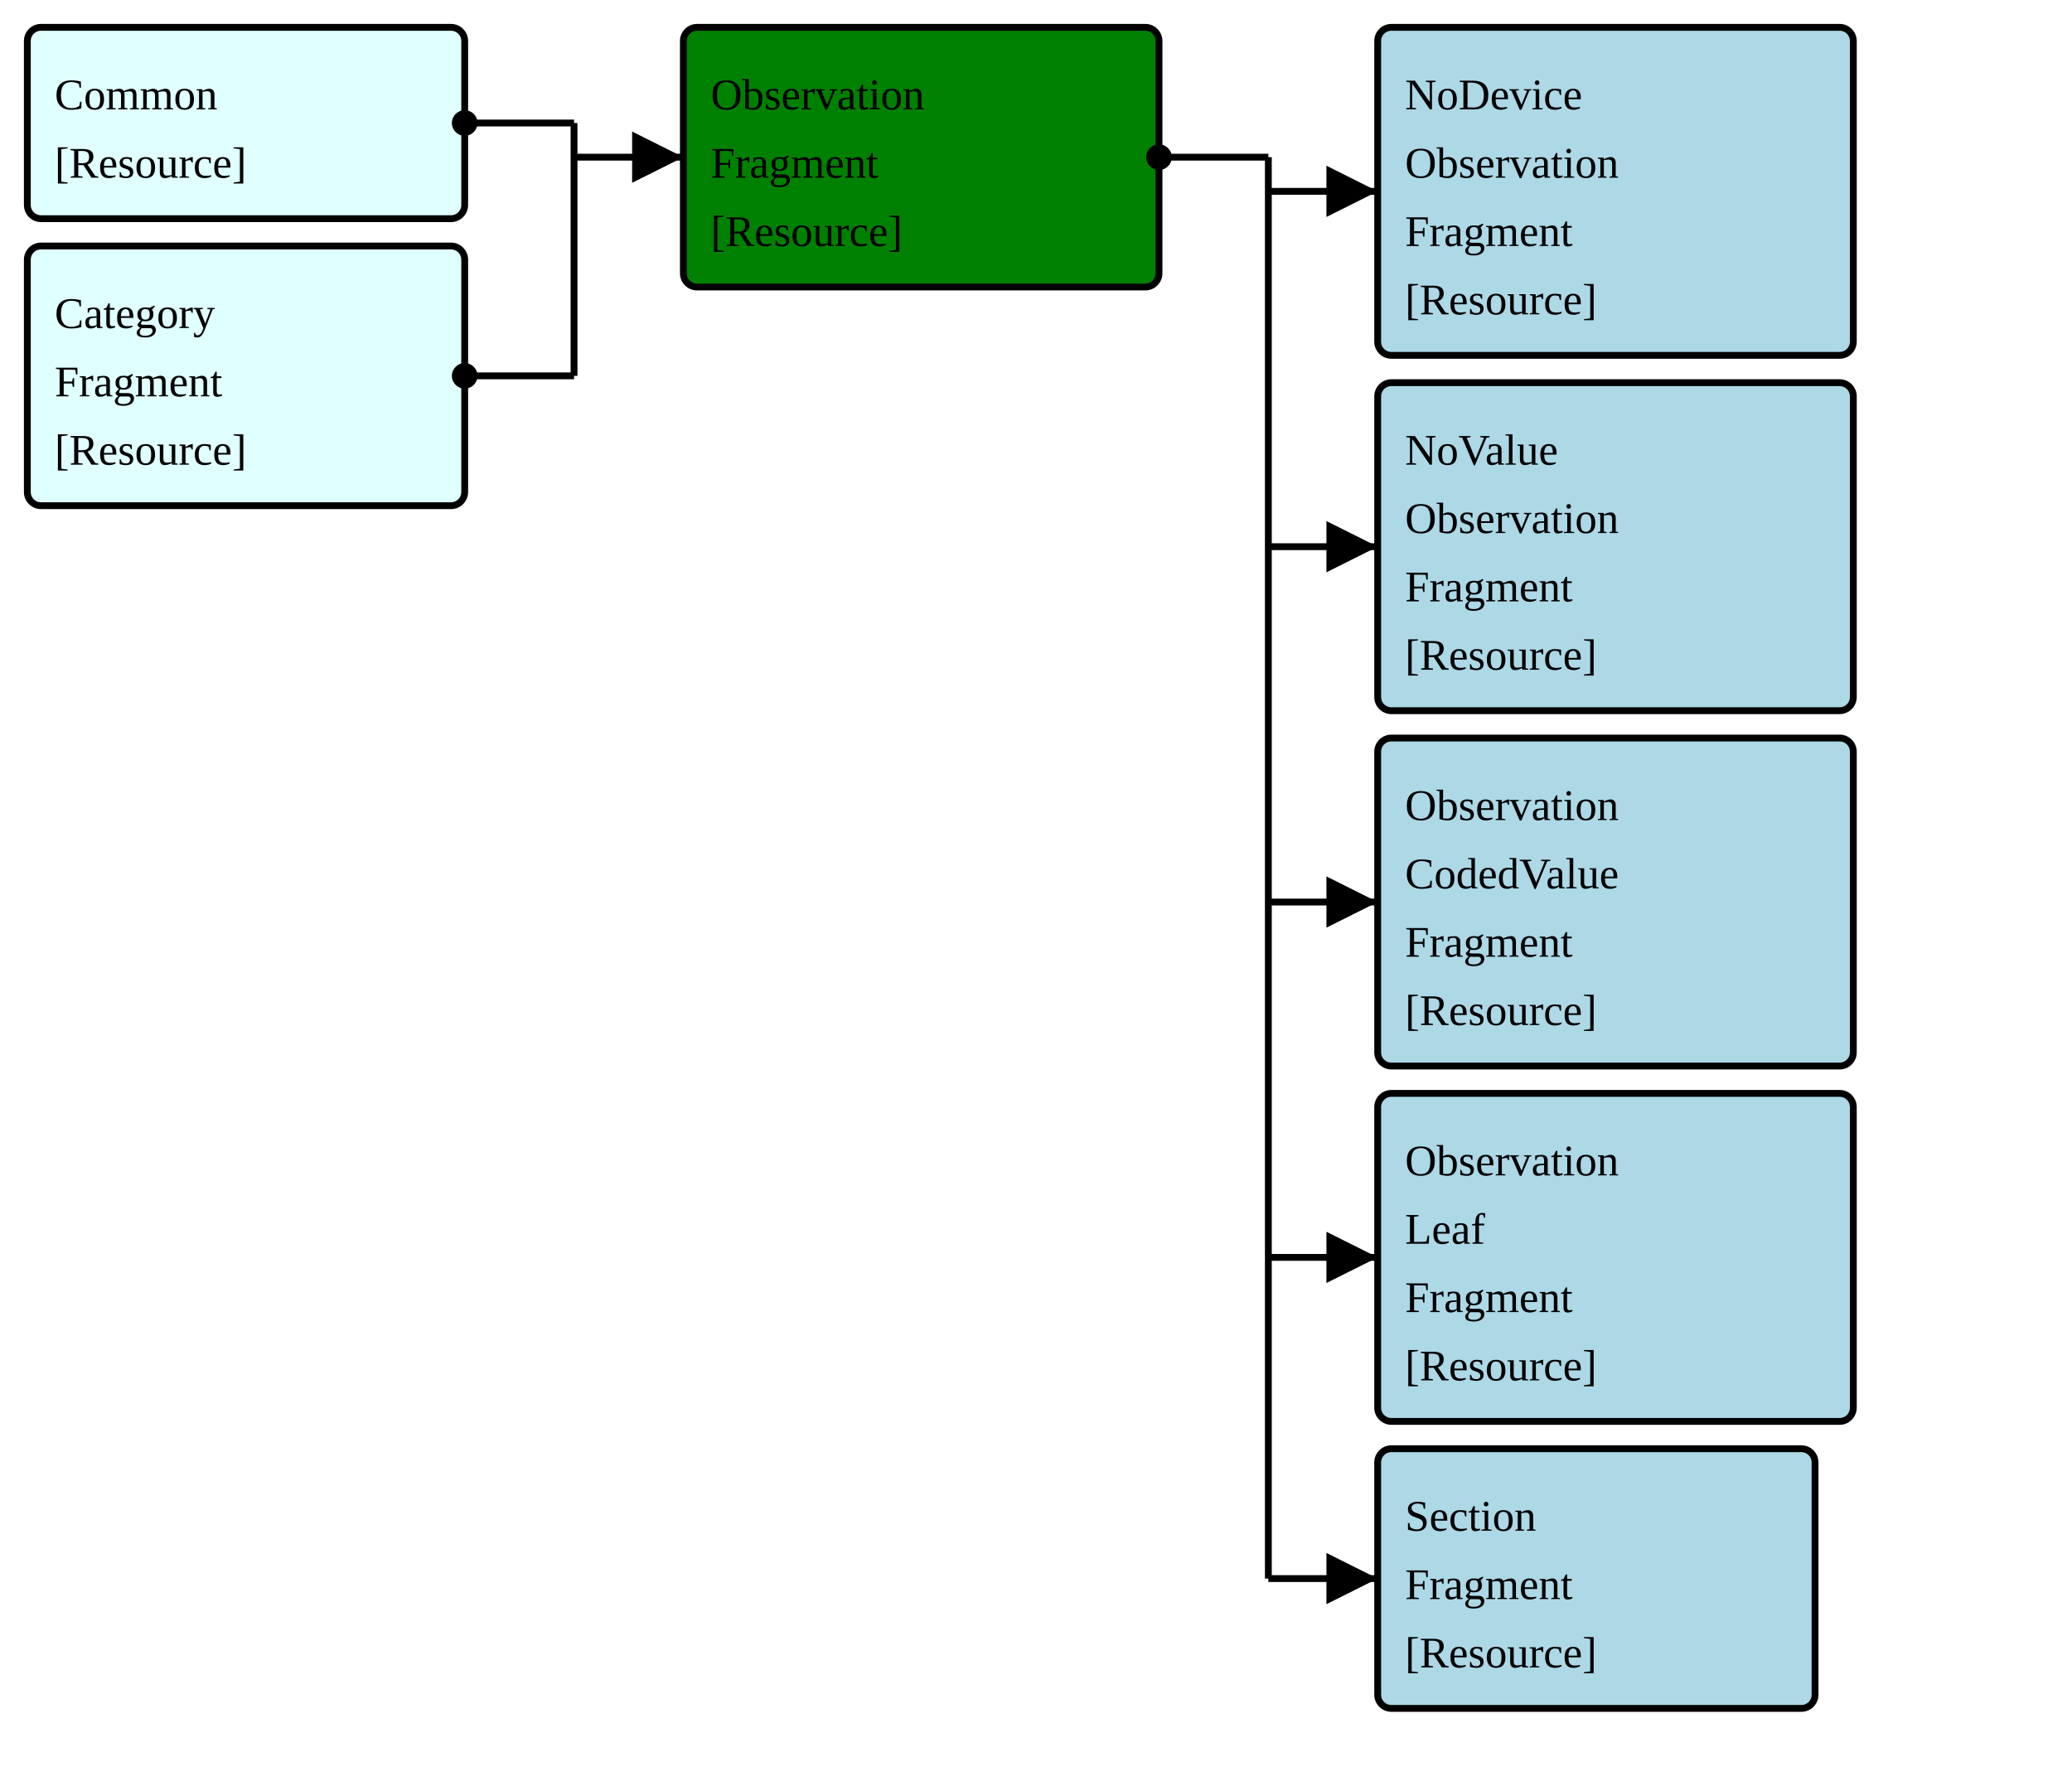
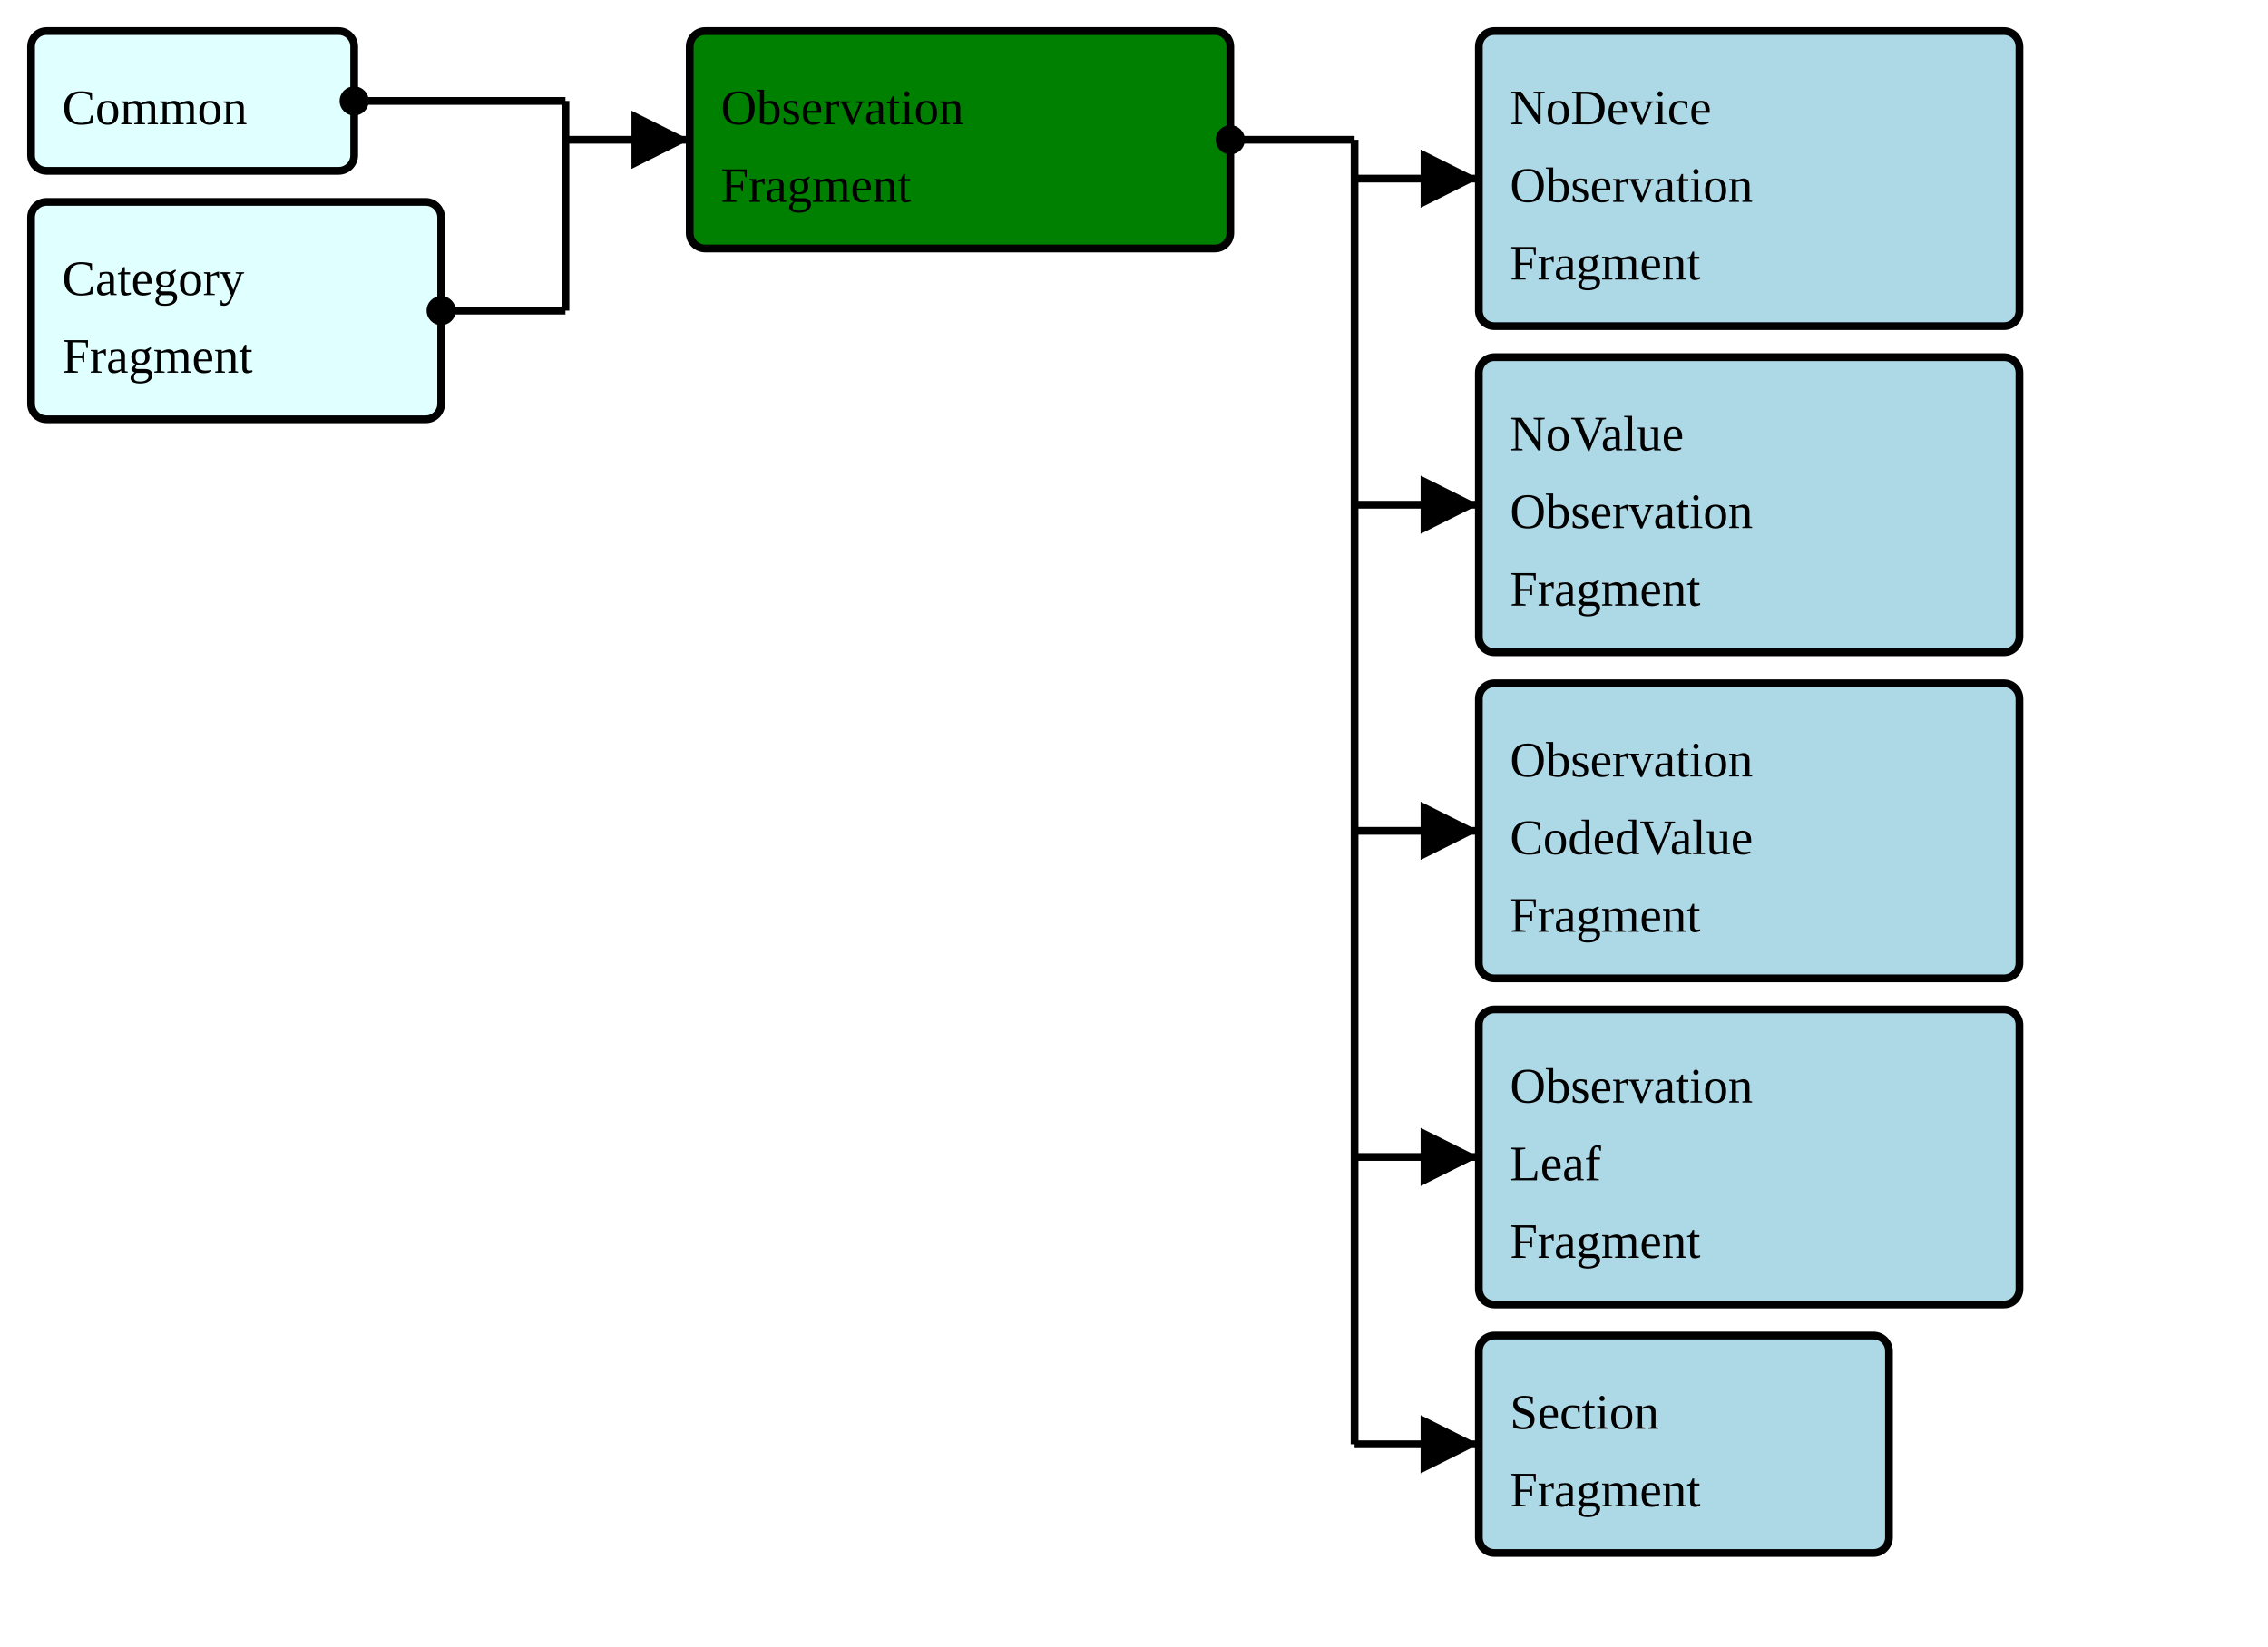
- <svg xmlns="http://www.w3.org/2000/svg" version="1.1" width="568.5" height="491.25">
+ <svg xmlns="http://www.w3.org/2000/svg" version="1.1" width="547.5" height="397.5">
  <defs>
    <marker id="arrowStart" markerWidth="3.75" markerHeight="3.75" markerUnits="px" refX="1.875" refY="1.875">
      <circle fill="Black" stroke-width="0" cx="1.875" cy="1.875" r="1.875" />
    </marker>
    <marker id="arrowEnd" markerWidth="7.5" markerHeight="7.5" markerUnits="px" refX="7.5" refY="3.75">
      <polygon fill="Black" stroke-width="0" points="0 0 7.5 3.75 0 7.5" />
    </marker>
  </defs>
  <g>
    <g>
-       <rect fill="LightCyan" stroke="Black" stroke-width="1.875" x="7.5" y="7.5" width="120" height="52.5" rx="3.75" ry="3.75" />
+       <rect fill="LightCyan" stroke="Black" stroke-width="1.875" x="7.5" y="7.5" width="78" height="33.75" rx="3.75" ry="3.75" />
      <a href="./StructureDefinition-FragmentHeaderFragment.html" target="_blank">
        <text x="15" y="30">Common</text>
      </a>
-       <a href="StructureDefinition-HeaderFragment.html" target="_blank">
-         <text x="15" y="48.75">[Resource]</text>
+     </g>
+     <g>
+       <rect fill="LightCyan" stroke="Black" stroke-width="1.875" x="7.5" y="48.75" width="99" height="52.5" rx="3.75" ry="3.75" />
+       <a href="./StructureDefinition-FragmentCategoryFragment.html" target="_blank">
+         <text x="15" y="71.25">Category</text>
+       </a>
+       <a href="./StructureDefinition-FragmentCategoryFragment.html" target="_blank">
+         <text x="15" y="90">Fragment</text>
+       </a>
+     </g>
+     <line stroke="Black" stroke-width="1.875" marker-end="url(#arrowEnd)" x1="136.5" y1="33.75" x2="166.5" y2="33.75" />
+     <line stroke="Black" stroke-width="1.875" marker-start="url(#arrowStart)" x1="85.5" y1="24.375" x2="136.5" y2="24.375" />
+     <line stroke="Black" stroke-width="1.875" marker-start="url(#arrowStart)" x1="106.5" y1="75" x2="136.5" y2="75" />
+     <line stroke="Black" stroke-width="1.875" x1="136.5" y1="24.375" x2="136.5" y2="75" />
+   </g>
+   <g>
+     <g>
+       <rect fill="Green" stroke="Black" stroke-width="1.875" x="166.5" y="7.5" width="130.5" height="52.5" rx="3.75" ry="3.75" />
+       <text x="174" y="30">Observation</text>
+       <text x="174" y="48.75">Fragment</text>
+     </g>
+     <line stroke="Black" stroke-width="1.875" marker-end="url(#arrowEnd)" x1="327" y1="43.125" x2="357" y2="43.125" />
+     <line stroke="Black" stroke-width="1.875" marker-end="url(#arrowEnd)" x1="327" y1="121.875" x2="357" y2="121.875" />
+     <line stroke="Black" stroke-width="1.875" marker-end="url(#arrowEnd)" x1="327" y1="200.625" x2="357" y2="200.625" />
+     <line stroke="Black" stroke-width="1.875" marker-end="url(#arrowEnd)" x1="327" y1="279.375" x2="357" y2="279.375" />
+     <line stroke="Black" stroke-width="1.875" marker-end="url(#arrowEnd)" x1="327" y1="348.75" x2="357" y2="348.75" />
+     <line stroke="Black" stroke-width="1.875" marker-start="url(#arrowStart)" x1="297" y1="33.75" x2="327" y2="33.75" />
+     <line stroke="Black" stroke-width="1.875" x1="327" y1="33.75" x2="327" y2="348.75" />
+   </g>
+   <g>
+     <g>
+       <rect fill="LightBlue" stroke="Black" stroke-width="1.875" x="357" y="7.5" width="130.5" height="71.25" rx="3.75" ry="3.75" />
+       <a href="./StructureDefinition-FragmentBreastRadObservationNoDeviceFragment.html" target="_blank">
+         <text x="364.5" y="30">NoDevice</text>
+       </a>
+       <a href="./StructureDefinition-FragmentBreastRadObservationNoDeviceFragment.html" target="_blank">
+         <text x="364.5" y="48.75">Observation</text>
+       </a>
+       <a href="./StructureDefinition-FragmentBreastRadObservationNoDeviceFragment.html" target="_blank">
+         <text x="364.5" y="67.5">Fragment</text>
      </a>
    </g>
    <g>
-       <rect fill="LightCyan" stroke="Black" stroke-width="1.875" x="7.5" y="67.5" width="120" height="71.25" rx="3.75" ry="3.75" />
-       <a href="./StructureDefinition-FragmentCategoryFragment.html" target="_blank">
-         <text x="15" y="90">Category</text>
+       <rect fill="LightBlue" stroke="Black" stroke-width="1.875" x="357" y="86.25" width="130.5" height="71.25" rx="3.75" ry="3.75" />
+       <a href="./StructureDefinition-FragmentBreastRadObservationNoValueFragment.html" target="_blank">
+         <text x="364.5" y="108.75">NoValue</text>
      </a>
-       <a href="./StructureDefinition-FragmentCategoryFragment.html" target="_blank">
-         <text x="15" y="108.75">Fragment</text>
+       <a href="./StructureDefinition-FragmentBreastRadObservationNoValueFragment.html" target="_blank">
+         <text x="364.5" y="127.5">Observation</text>
      </a>
-       <a href="StructureDefinition-CategoryFragment.html" target="_blank">
-         <text x="15" y="127.5">[Resource]</text>
-       </a>
-     </g>
-     <line stroke="Black" stroke-width="1.875" marker-end="url(#arrowEnd)" x1="157.5" y1="43.125" x2="187.5" y2="43.125" />
-     <line stroke="Black" stroke-width="1.875" marker-start="url(#arrowStart)" x1="127.5" y1="33.75" x2="157.5" y2="33.75" />
-     <line stroke="Black" stroke-width="1.875" marker-start="url(#arrowStart)" x1="127.5" y1="103.125" x2="157.5" y2="103.125" />
-     <line stroke="Black" stroke-width="1.875" x1="157.5" y1="33.75" x2="157.5" y2="103.125" />
-   </g>
-   <g>
-     <g>
-       <rect fill="Green" stroke="Black" stroke-width="1.875" x="187.5" y="7.5" width="130.5" height="71.25" rx="3.75" ry="3.75" />
-       <text x="195" y="30">Observation</text>
-       <text x="195" y="48.75">Fragment</text>
-       <a href="StructureDefinition-BreastRadObservationFragment.html" target="_blank">
-         <text x="195" y="67.5">[Resource]</text>
-       </a>
-     </g>
-     <line stroke="Black" stroke-width="1.875" marker-end="url(#arrowEnd)" x1="348" y1="52.5" x2="378" y2="52.5" />
-     <line stroke="Black" stroke-width="1.875" marker-end="url(#arrowEnd)" x1="348" y1="150" x2="378" y2="150" />
-     <line stroke="Black" stroke-width="1.875" marker-end="url(#arrowEnd)" x1="348" y1="247.5" x2="378" y2="247.5" />
-     <line stroke="Black" stroke-width="1.875" marker-end="url(#arrowEnd)" x1="348" y1="345" x2="378" y2="345" />
-     <line stroke="Black" stroke-width="1.875" marker-end="url(#arrowEnd)" x1="348" y1="433.125" x2="378" y2="433.125" />
-     <line stroke="Black" stroke-width="1.875" marker-start="url(#arrowStart)" x1="318" y1="43.125" x2="348" y2="43.125" />
-     <line stroke="Black" stroke-width="1.875" x1="348" y1="43.125" x2="348" y2="433.125" />
-   </g>
-   <g>
-     <g>
-       <rect fill="LightBlue" stroke="Black" stroke-width="1.875" x="378" y="7.5" width="130.5" height="90" rx="3.75" ry="3.75" />
-       <a href="./StructureDefinition-FragmentBreastRadObservationNoDeviceFragment.html" target="_blank">
-         <text x="385.5" y="30">NoDevice</text>
-       </a>
-       <a href="./StructureDefinition-FragmentBreastRadObservationNoDeviceFragment.html" target="_blank">
-         <text x="385.5" y="48.75">Observation</text>
-       </a>
-       <a href="./StructureDefinition-FragmentBreastRadObservationNoDeviceFragment.html" target="_blank">
-         <text x="385.5" y="67.5">Fragment</text>
-       </a>
-       <a href="StructureDefinition-BreastRadObservationNoDeviceFragment.html" target="_blank">
-         <text x="385.5" y="86.25">[Resource]</text>
+       <a href="./StructureDefinition-FragmentBreastRadObservationNoValueFragment.html" target="_blank">
+         <text x="364.5" y="146.25">Fragment</text>
      </a>
    </g>
    <g>
-       <rect fill="LightBlue" stroke="Black" stroke-width="1.875" x="378" y="105" width="130.5" height="90" rx="3.75" ry="3.75" />
-       <a href="./StructureDefinition-FragmentBreastRadObservationNoValueFragment.html" target="_blank">
-         <text x="385.5" y="127.5">NoValue</text>
+       <rect fill="LightBlue" stroke="Black" stroke-width="1.875" x="357" y="165" width="130.5" height="71.25" rx="3.75" ry="3.75" />
+       <a href="./StructureDefinition-FragmentCodedValueObservationFragment.html" target="_blank">
+         <text x="364.5" y="187.5">Observation</text>
      </a>
-       <a href="./StructureDefinition-FragmentBreastRadObservationNoValueFragment.html" target="_blank">
-         <text x="385.5" y="146.25">Observation</text>
+       <a href="./StructureDefinition-FragmentCodedValueObservationFragment.html" target="_blank">
+         <text x="364.5" y="206.25">CodedValue</text>
      </a>
-       <a href="./StructureDefinition-FragmentBreastRadObservationNoValueFragment.html" target="_blank">
-         <text x="385.5" y="165">Fragment</text>
-       </a>
-       <a href="StructureDefinition-BreastRadObservationNoValueFragment.html" target="_blank">
-         <text x="385.5" y="183.75">[Resource]</text>
+       <a href="./StructureDefinition-FragmentCodedValueObservationFragment.html" target="_blank">
+         <text x="364.5" y="225">Fragment</text>
      </a>
    </g>
    <g>
-       <rect fill="LightBlue" stroke="Black" stroke-width="1.875" x="378" y="202.5" width="130.5" height="90" rx="3.75" ry="3.75" />
-       <a href="./StructureDefinition-FragmentCodedValueObservationFragment.html" target="_blank">
-         <text x="385.5" y="225">Observation</text>
+       <rect fill="LightBlue" stroke="Black" stroke-width="1.875" x="357" y="243.75" width="130.5" height="71.25" rx="3.75" ry="3.75" />
+       <a href="./StructureDefinition-FragmentObservationLeafFragment.html" target="_blank">
+         <text x="364.5" y="266.25">Observation</text>
      </a>
-       <a href="./StructureDefinition-FragmentCodedValueObservationFragment.html" target="_blank">
-         <text x="385.5" y="243.75">CodedValue</text>
+       <a href="./StructureDefinition-FragmentObservationLeafFragment.html" target="_blank">
+         <text x="364.5" y="285">Leaf</text>
      </a>
-       <a href="./StructureDefinition-FragmentCodedValueObservationFragment.html" target="_blank">
-         <text x="385.5" y="262.5">Fragment</text>
-       </a>
-       <a href="StructureDefinition-CodedValueObservationFragment.html" target="_blank">
-         <text x="385.5" y="281.25">[Resource]</text>
+       <a href="./StructureDefinition-FragmentObservationLeafFragment.html" target="_blank">
+         <text x="364.5" y="303.75">Fragment</text>
      </a>
    </g>
    <g>
-       <rect fill="LightBlue" stroke="Black" stroke-width="1.875" x="378" y="300" width="130.5" height="90" rx="3.75" ry="3.75" />
-       <a href="./StructureDefinition-FragmentObservationLeafFragment.html" target="_blank">
-         <text x="385.5" y="322.5">Observation</text>
-       </a>
-       <a href="./StructureDefinition-FragmentObservationLeafFragment.html" target="_blank">
-         <text x="385.5" y="341.25">Leaf</text>
-       </a>
-       <a href="./StructureDefinition-FragmentObservationLeafFragment.html" target="_blank">
-         <text x="385.5" y="360">Fragment</text>
-       </a>
-       <a href="StructureDefinition-ObservationLeafFragment.html" target="_blank">
-         <text x="385.5" y="378.75">[Resource]</text>
-       </a>
-     </g>
-     <g>
-       <rect fill="LightBlue" stroke="Black" stroke-width="1.875" x="378" y="397.5" width="120" height="71.25" rx="3.75" ry="3.75" />
+       <rect fill="LightBlue" stroke="Black" stroke-width="1.875" x="357" y="322.5" width="99" height="52.5" rx="3.75" ry="3.75" />
      <a href="./StructureDefinition-FragmentObservationSectionFragment.html" target="_blank">
-         <text x="385.5" y="420">Section</text>
+         <text x="364.5" y="345">Section</text>
      </a>
      <a href="./StructureDefinition-FragmentObservationSectionFragment.html" target="_blank">
-         <text x="385.5" y="438.75">Fragment</text>
-       </a>
-       <a href="StructureDefinition-ObservationSectionFragment.html" target="_blank">
-         <text x="385.5" y="457.5">[Resource]</text>
+         <text x="364.5" y="363.75">Fragment</text>
      </a>
    </g>
  </g>
</svg>
